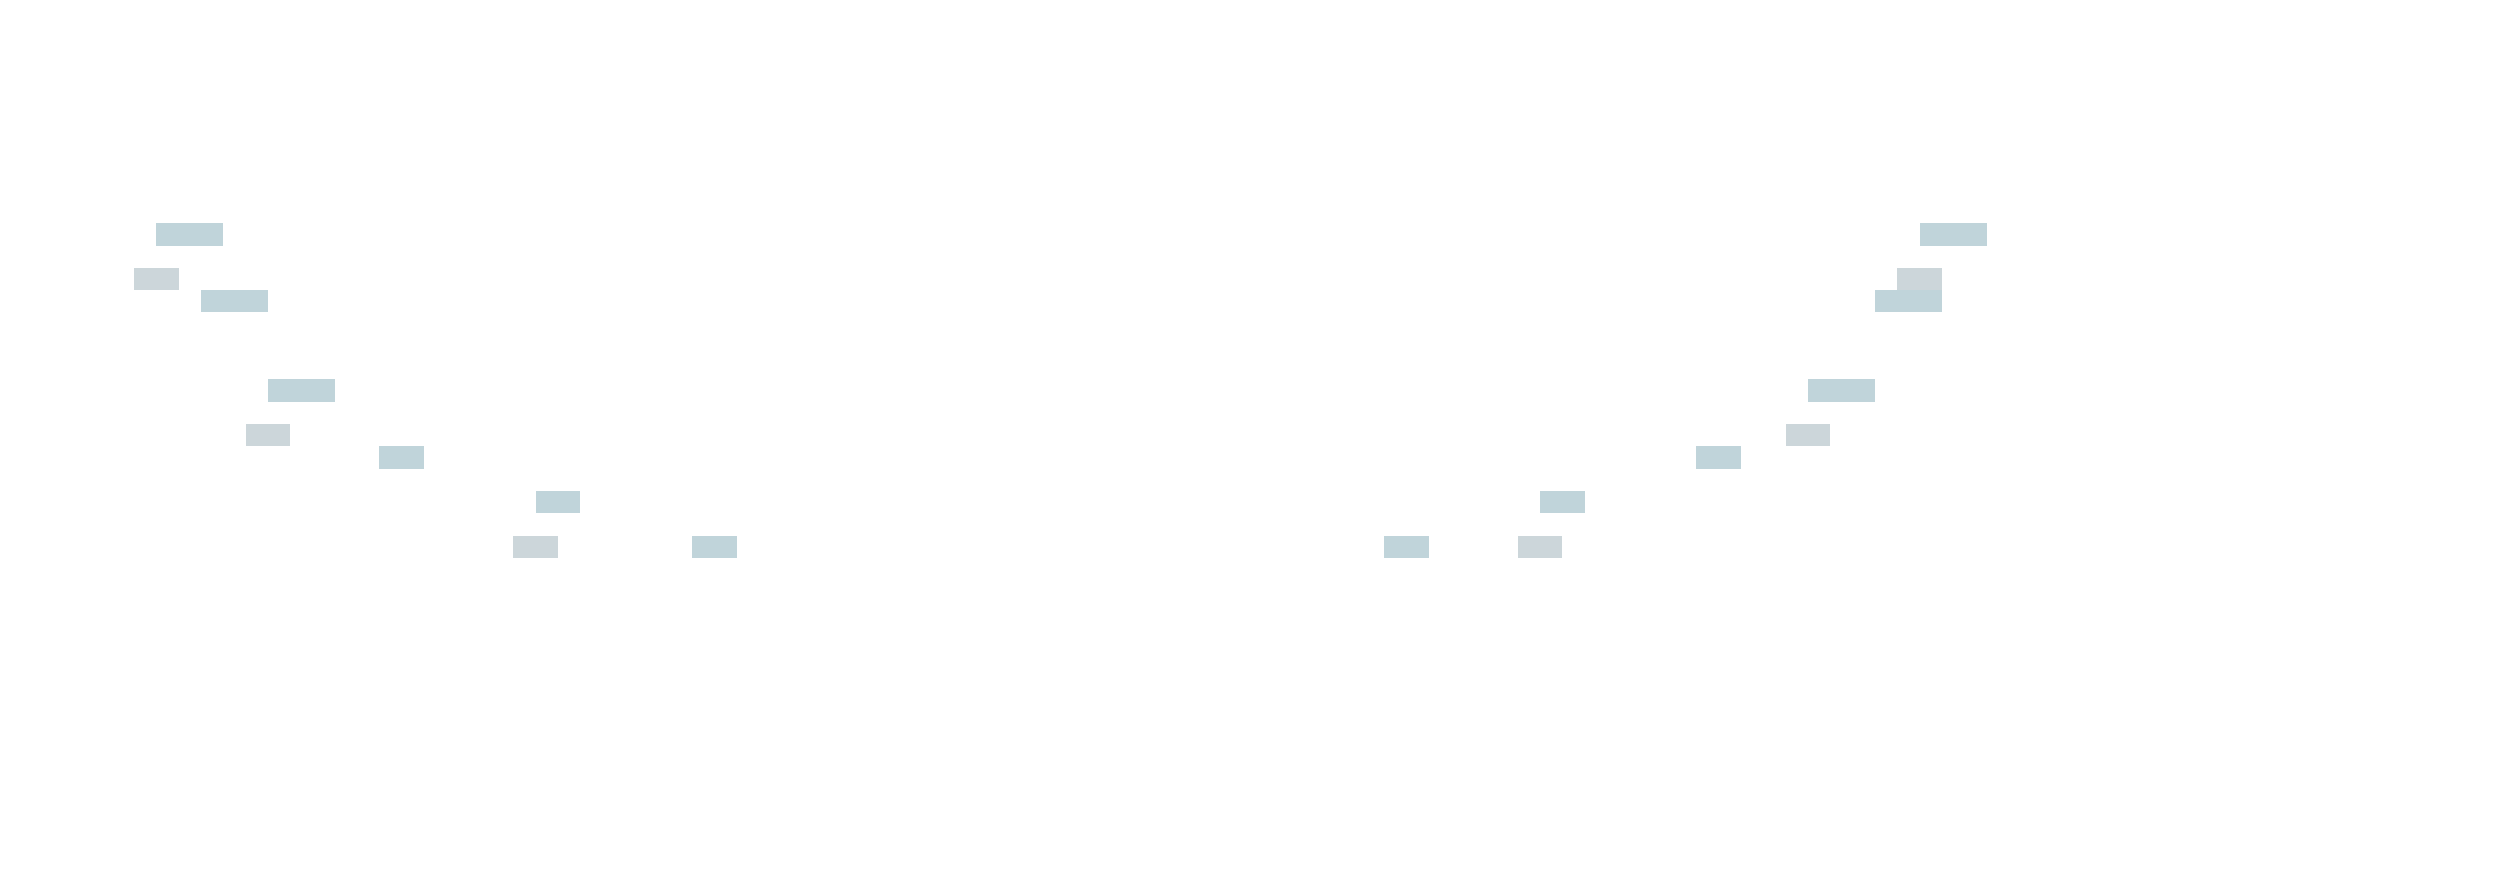
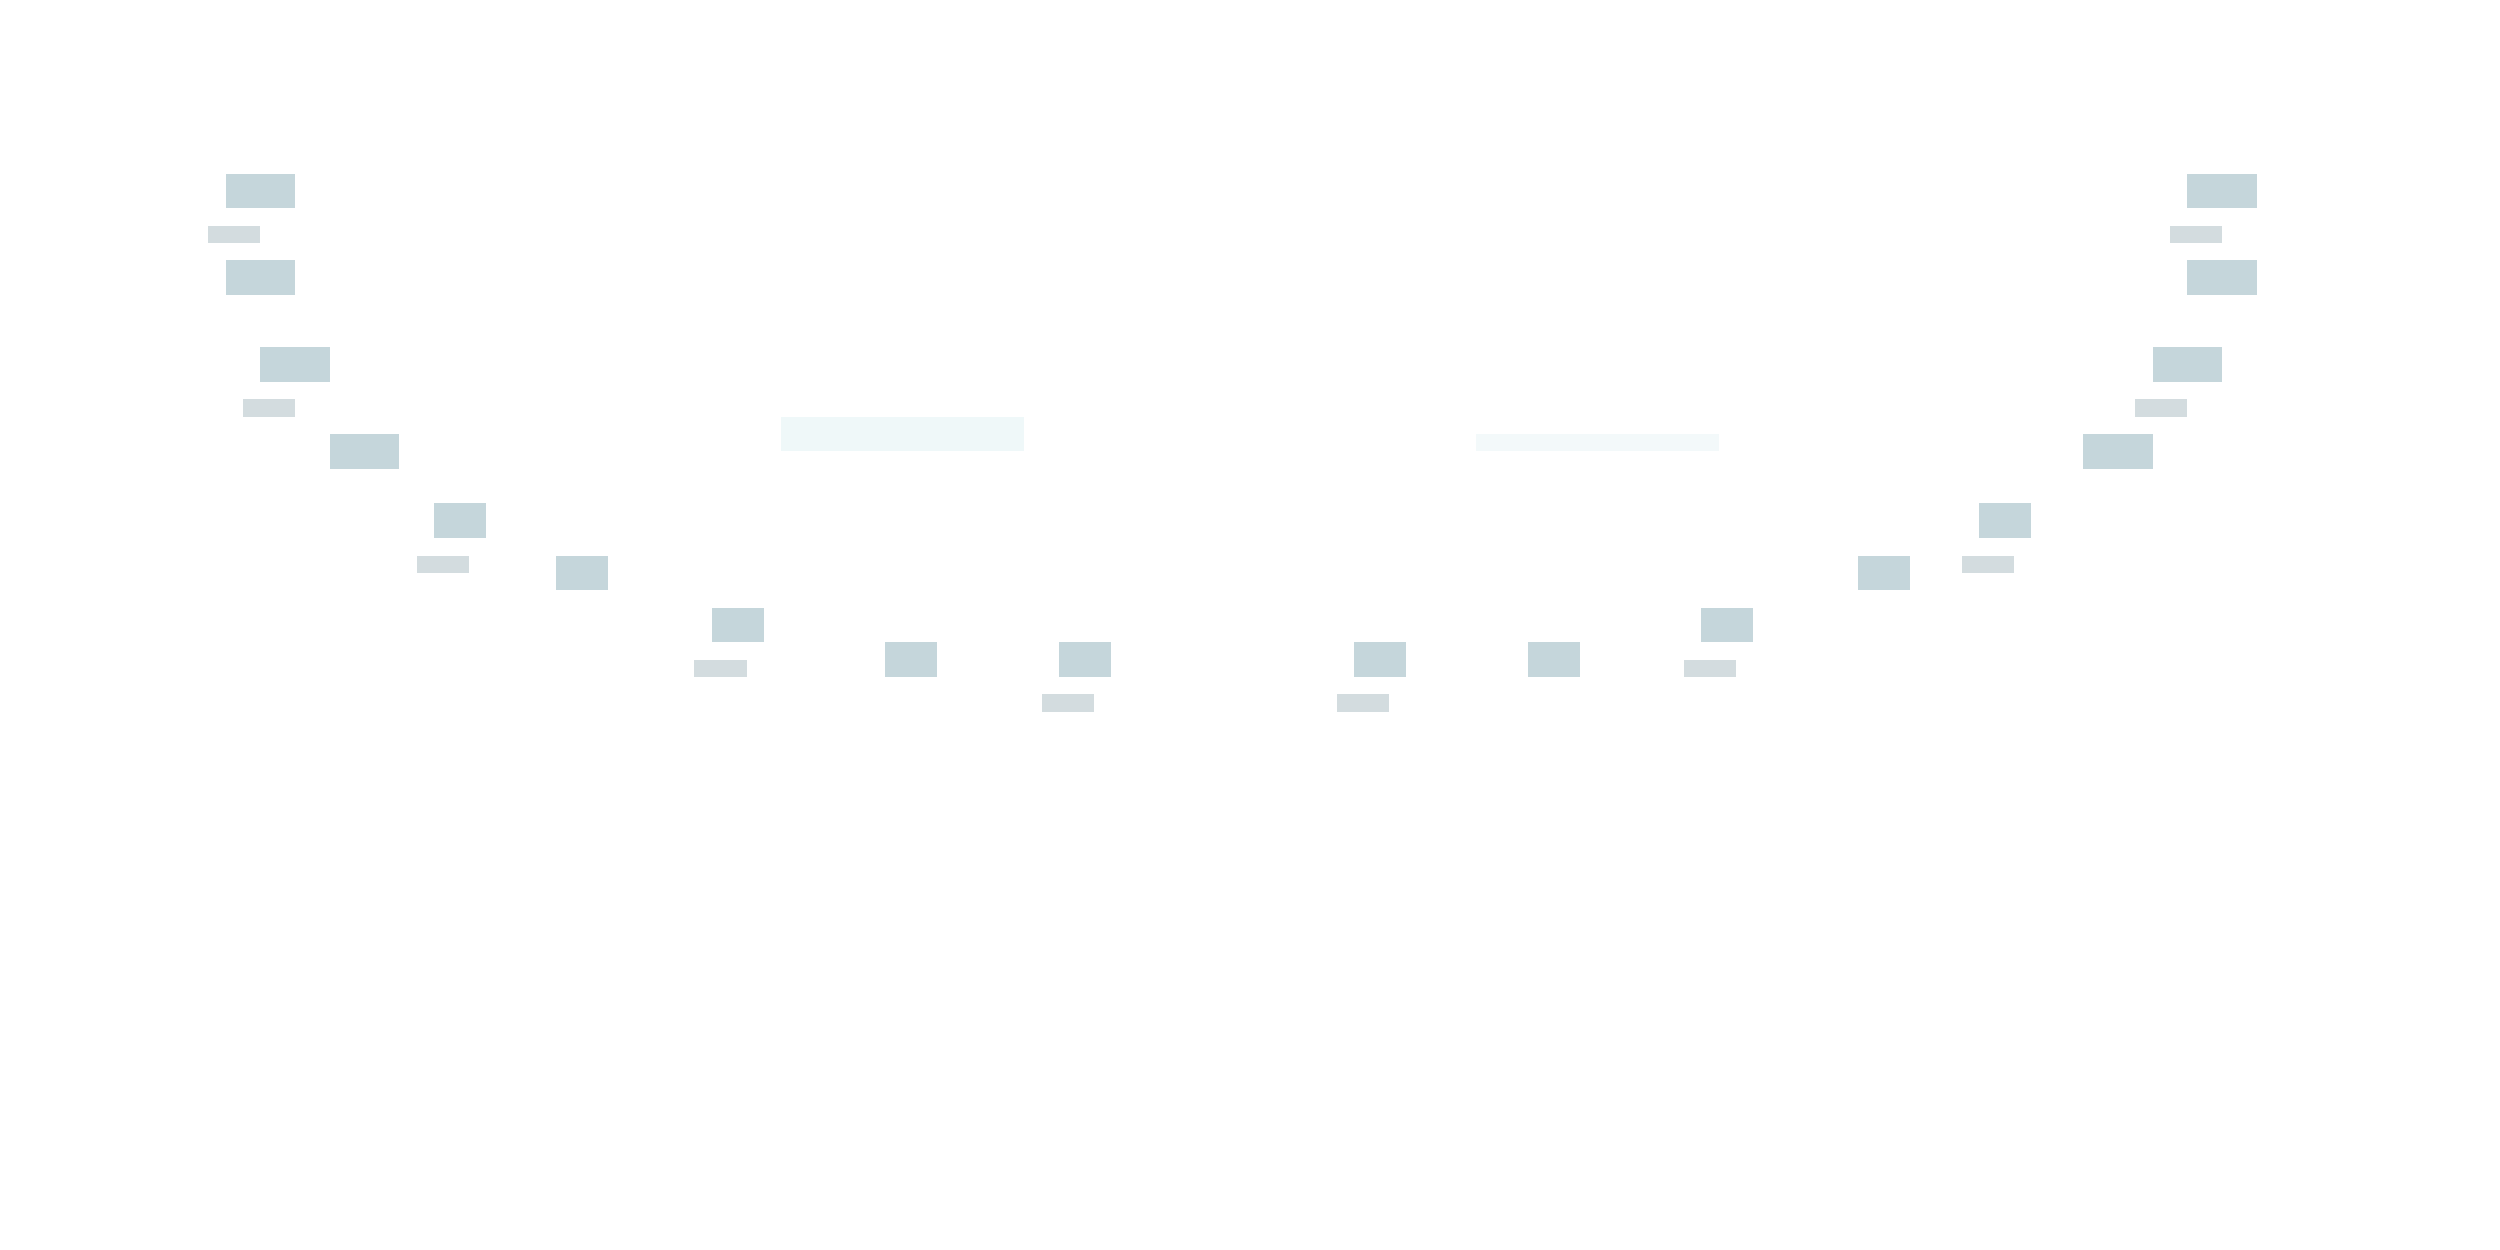
- <svg xmlns="http://www.w3.org/2000/svg" width="112" height="40" viewBox="0 0 112 40" shape-rendering="crispEdges">
-   <rect x="7" y="10" width="3" height="1" fill="#739fad" opacity="0.45" />
-   <rect x="6" y="12" width="2" height="1" fill="#426678" opacity="0.27" />
-   <rect x="9" y="13" width="3" height="1" fill="#739fad" opacity="0.45" />
-   <rect x="12" y="17" width="3" height="1" fill="#739fad" opacity="0.45" />
-   <rect x="11" y="19" width="2" height="1" fill="#426678" opacity="0.27" />
-   <rect x="17" y="20" width="2" height="1" fill="#739fad" opacity="0.45" />
-   <rect x="24" y="22" width="2" height="1" fill="#739fad" opacity="0.45" />
-   <rect x="23" y="24" width="2" height="1" fill="#426678" opacity="0.27" />
-   <rect x="31" y="24" width="2" height="1" fill="#739fad" opacity="0.45" />
-   <rect x="86" y="10" width="3" height="1" fill="#739fad" opacity="0.45" />
-   <rect x="85" y="12" width="2" height="1" fill="#426678" opacity="0.27" />
-   <rect x="84" y="13" width="3" height="1" fill="#739fad" opacity="0.45" />
-   <rect x="81" y="17" width="3" height="1" fill="#739fad" opacity="0.45" />
-   <rect x="80" y="19" width="2" height="1" fill="#426678" opacity="0.27" />
-   <rect x="76" y="20" width="2" height="1" fill="#739fad" opacity="0.45" />
-   <rect x="69" y="22" width="2" height="1" fill="#739fad" opacity="0.45" />
-   <rect x="68" y="24" width="2" height="1" fill="#426678" opacity="0.27" />
-   <rect x="62" y="24" width="2" height="1" fill="#739fad" opacity="0.45" />
+ <svg xmlns="http://www.w3.org/2000/svg" width="144" height="72" viewBox="0 0 144 72" shape-rendering="crispEdges">
+   <rect x="13" y="10" width="4" height="2" fill="#789fac" opacity="0.43" />
+   <rect x="12" y="13" width="3" height="1" fill="#446b79" opacity="0.237" />
+   <rect x="13" y="15" width="4" height="2" fill="#789fac" opacity="0.43" />
+   <rect x="15" y="20" width="4" height="2" fill="#789fac" opacity="0.43" />
+   <rect x="14" y="23" width="3" height="1" fill="#446b79" opacity="0.237" />
+   <rect x="19" y="25" width="4" height="2" fill="#789fac" opacity="0.43" />
+   <rect x="25" y="29" width="3" height="2" fill="#789fac" opacity="0.43" />
+   <rect x="24" y="32" width="3" height="1" fill="#446b79" opacity="0.237" />
+   <rect x="32" y="32" width="3" height="2" fill="#789fac" opacity="0.43" />
+   <rect x="41" y="35" width="3" height="2" fill="#789fac" opacity="0.43" />
+   <rect x="40" y="38" width="3" height="1" fill="#446b79" opacity="0.237" />
+   <rect x="51" y="37" width="3" height="2" fill="#789fac" opacity="0.43" />
+   <rect x="61" y="37" width="3" height="2" fill="#789fac" opacity="0.43" />
+   <rect x="60" y="40" width="3" height="1" fill="#446b79" opacity="0.237" />
+   <rect x="126" y="10" width="4" height="2" fill="#789fac" opacity="0.43" />
+   <rect x="125" y="13" width="3" height="1" fill="#446b79" opacity="0.237" />
+   <rect x="126" y="15" width="4" height="2" fill="#789fac" opacity="0.43" />
+   <rect x="124" y="20" width="4" height="2" fill="#789fac" opacity="0.43" />
+   <rect x="123" y="23" width="3" height="1" fill="#446b79" opacity="0.237" />
+   <rect x="120" y="25" width="4" height="2" fill="#789fac" opacity="0.43" />
+   <rect x="114" y="29" width="3" height="2" fill="#789fac" opacity="0.43" />
+   <rect x="113" y="32" width="3" height="1" fill="#446b79" opacity="0.237" />
+   <rect x="107" y="32" width="3" height="2" fill="#789fac" opacity="0.43" />
+   <rect x="98" y="35" width="3" height="2" fill="#789fac" opacity="0.43" />
+   <rect x="97" y="38" width="3" height="1" fill="#446b79" opacity="0.237" />
+   <rect x="88" y="37" width="3" height="2" fill="#789fac" opacity="0.43" />
+   <rect x="78" y="37" width="3" height="2" fill="#789fac" opacity="0.43" />
+   <rect x="77" y="40" width="3" height="1" fill="#446b79" opacity="0.237" />
+   <rect x="45" y="24" width="14" height="2" fill="#a9d6df" opacity="0.181" />
+   <rect x="85" y="25" width="14" height="1" fill="#a9d6df" opacity="0.146" />
</svg>
